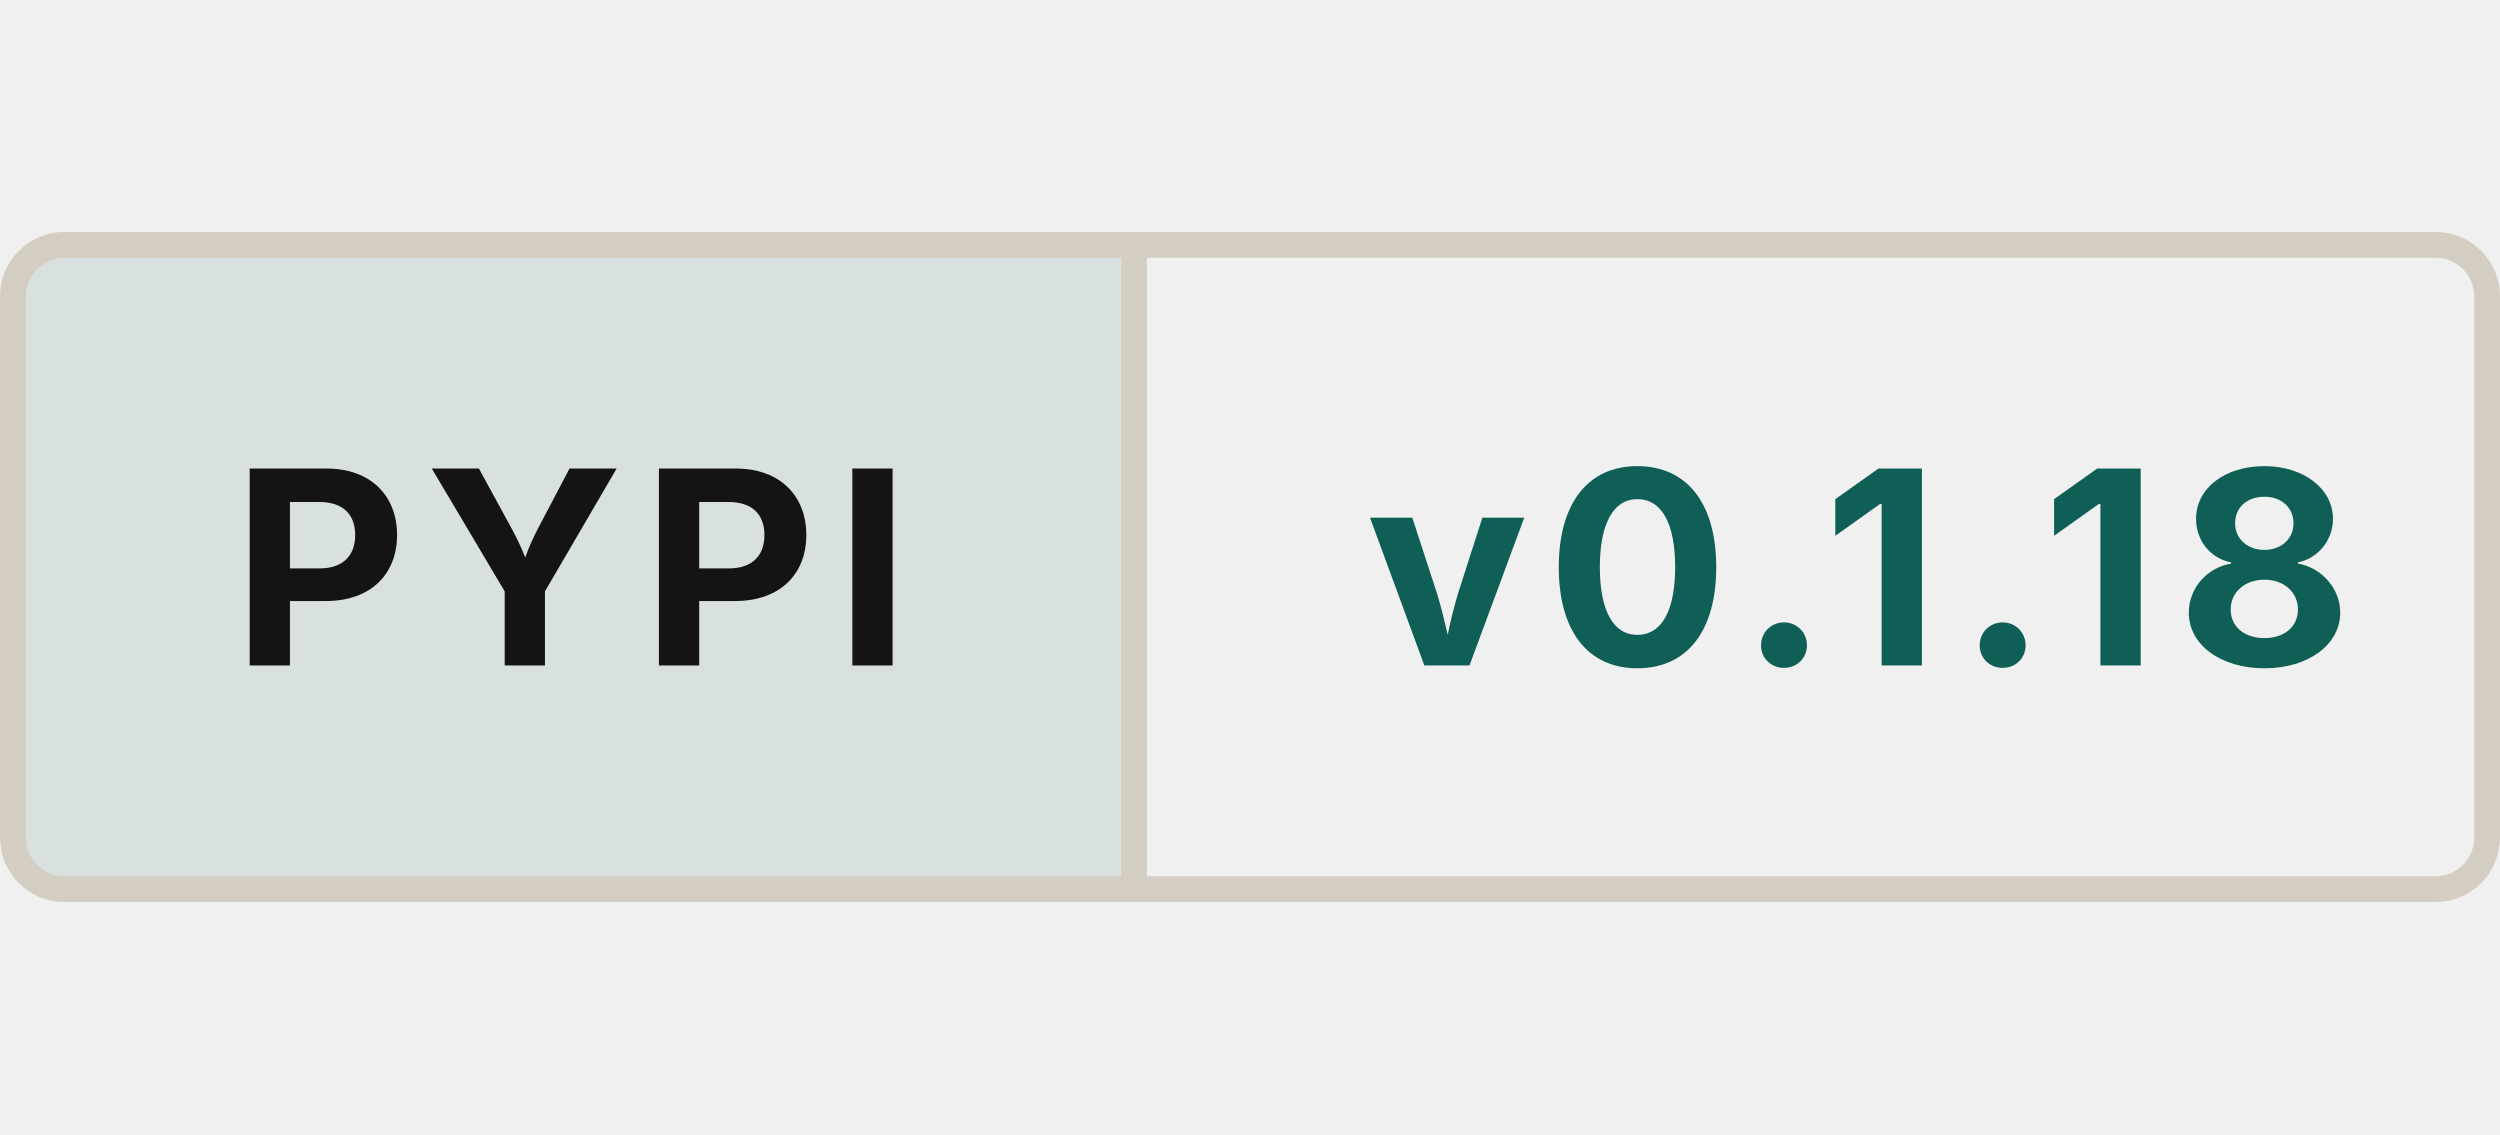
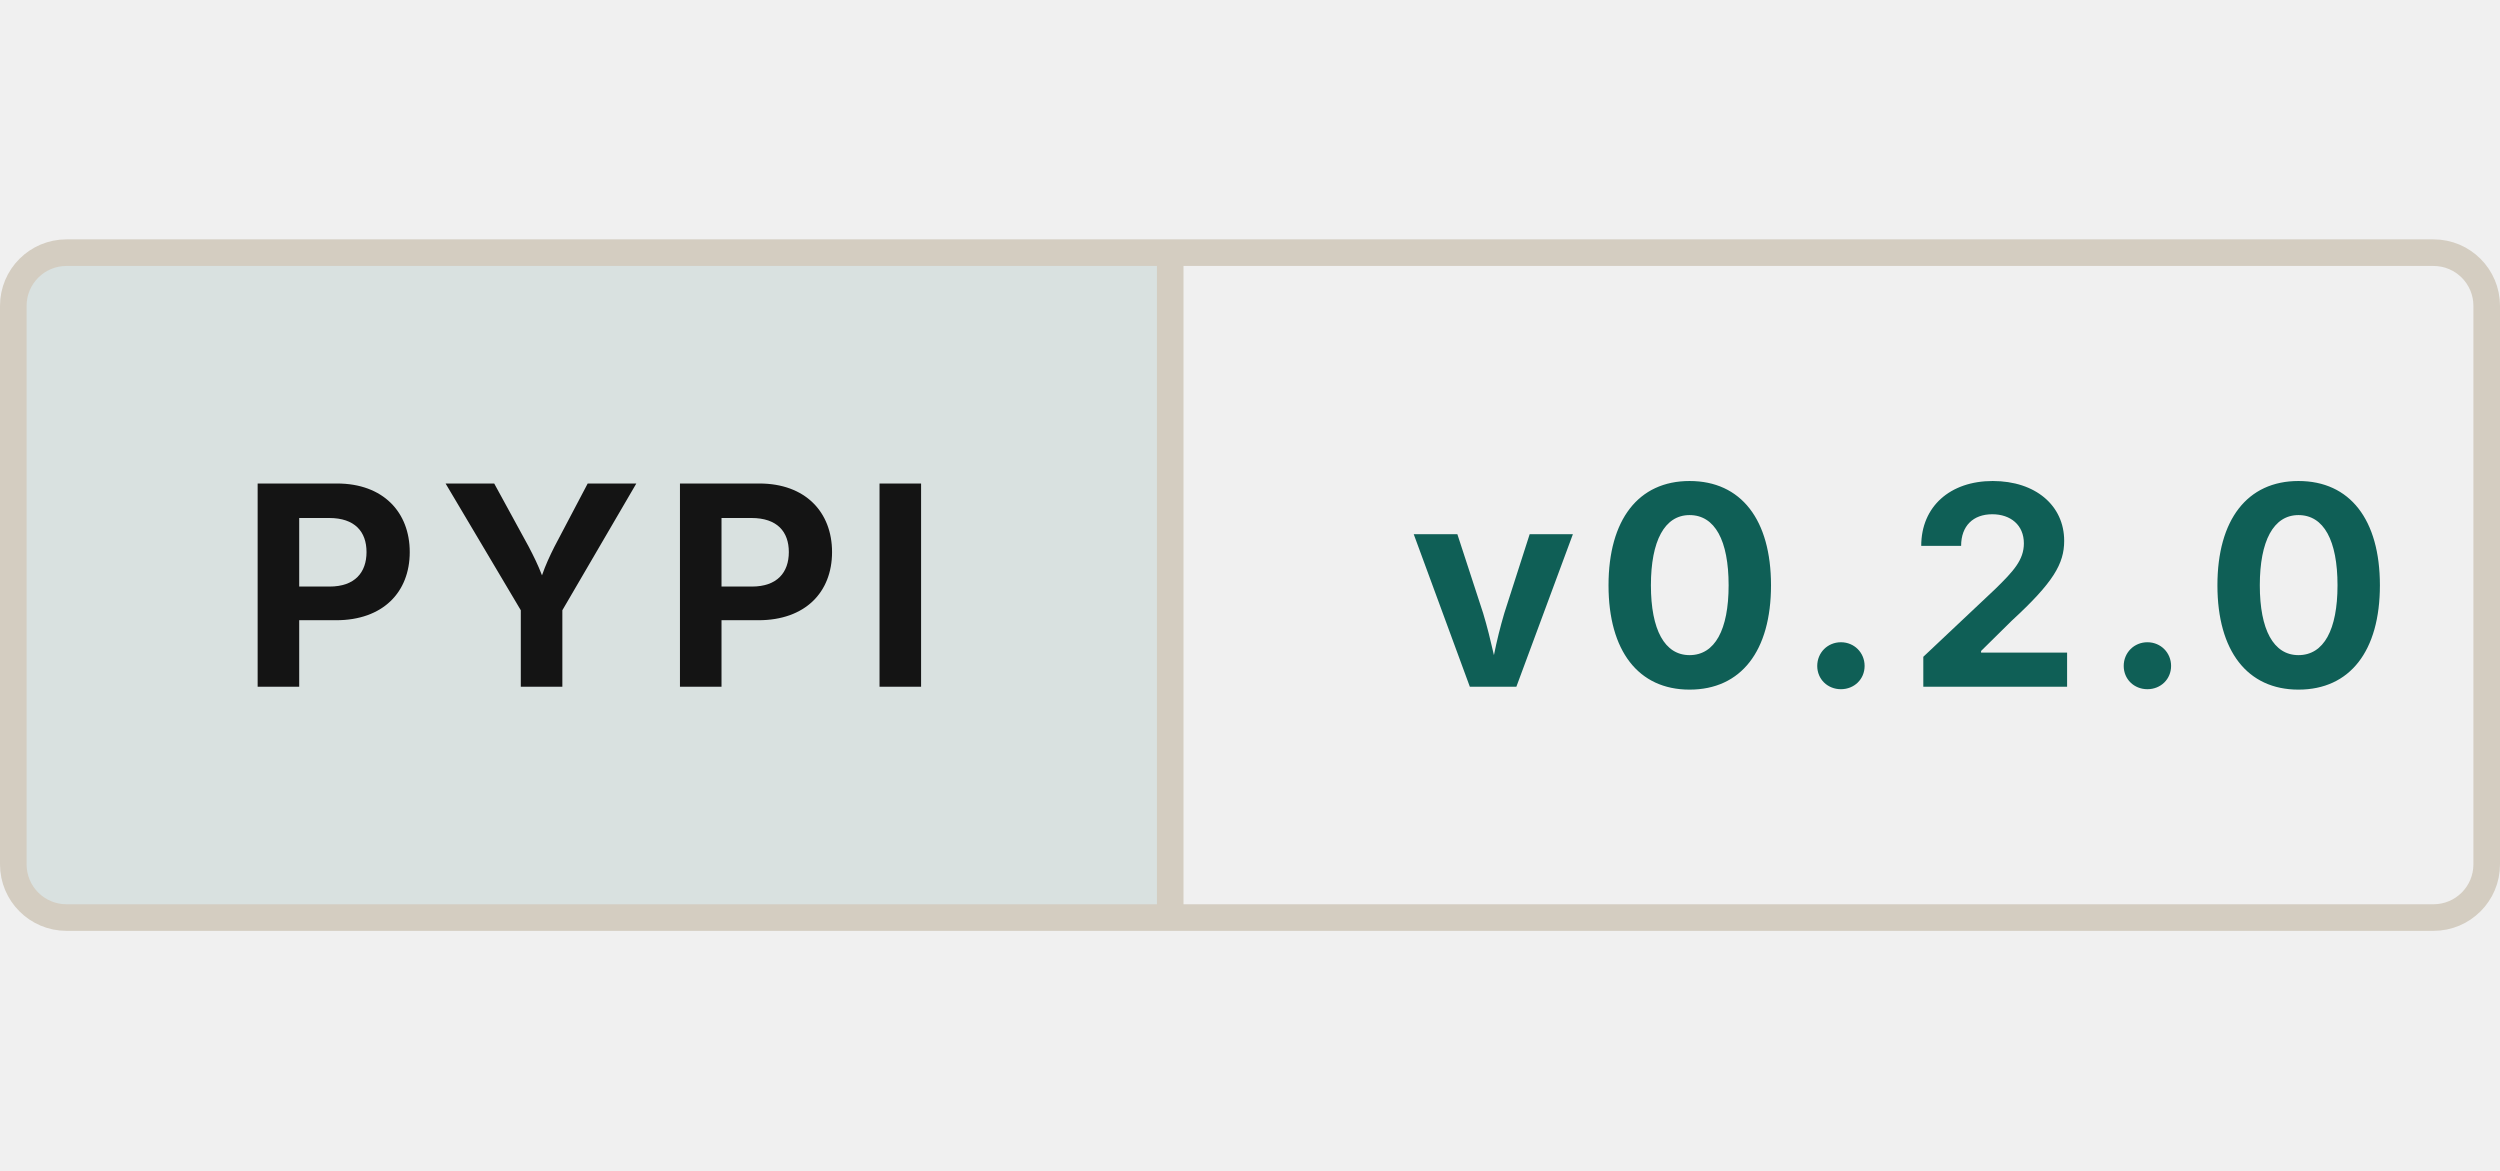
- <svg xmlns="http://www.w3.org/2000/svg" width="97" height="44" viewBox="0 0 97 44" role="img" aria-label="PyPI: v0.1.18">
+ <svg xmlns="http://www.w3.org/2000/svg" width="94" height="44" viewBox="0 0 94 44" role="img" aria-label="PyPI: v0.2.0">
  <style>
    .paper { fill: #faf5eb; }
    .rule { stroke: #d4cdc1; }
    .band { fill: #0f5f56; }
    .ink { fill: #141414; }
    .accent { fill: #0f5f56; }
    .accent-rule { stroke: rgba(15, 95, 86, 0.45); }
    .tint { fill: rgba(15, 95, 86, 0.1); }
    .s-accent { stroke: #0f5f56; }
    .on-band { fill: #ffffff; }
    .s-on-band { stroke: #ffffff; }
    @media (prefers-color-scheme: dark) {
      .paper { fill: #191a17; }
      .rule { stroke: #3a3b35; }
      .band { fill: #0d4d46; }
      .ink { fill: #eae8e1; }
      .accent { fill: #5ec6b0; }
      .accent-rule { stroke: rgba(94, 198, 176, 0.45); }
      .tint { fill: rgba(94, 198, 176, 0.1); }
      .s-accent { stroke: #5ec6b0; }
    }
  </style>
  <path d="M2.5 9.5h41.5v25h-41.5a2 2 0 0 1 -2 -2v-21a2 2 0 0 1 2 -2z" class="tint" />
-   <rect x="0.5" y="9.5" width="96" height="25" rx="2" class="rule" fill="none" stroke-width="1" />
+   <rect x="0.5" y="9.5" width="93" height="25" rx="2" class="rule" fill="none" stroke-width="1" />
  <path d="M44 9.5v25" class="rule" stroke-width="1" />
  <text x="9" y="22" dominant-baseline="central" font-family="Segoe UI, Inter, -apple-system, BlinkMacSystemFont, Helvetica, Arial, sans-serif" font-size="10.5" font-weight="700" letter-spacing="0.7" class="ink">PYPI</text>
-   <text x="53" y="22" dominant-baseline="central" font-family="Segoe UI, Inter, -apple-system, BlinkMacSystemFont, Helvetica, Arial, sans-serif" font-size="10.5" font-weight="700" letter-spacing="0.7" class="accent">v0.1.18</text>
+   <text x="53" y="22" dominant-baseline="central" font-family="Segoe UI, Inter, -apple-system, BlinkMacSystemFont, Helvetica, Arial, sans-serif" font-size="10.5" font-weight="700" letter-spacing="0.7" class="accent">v0.2.0</text>
</svg>
